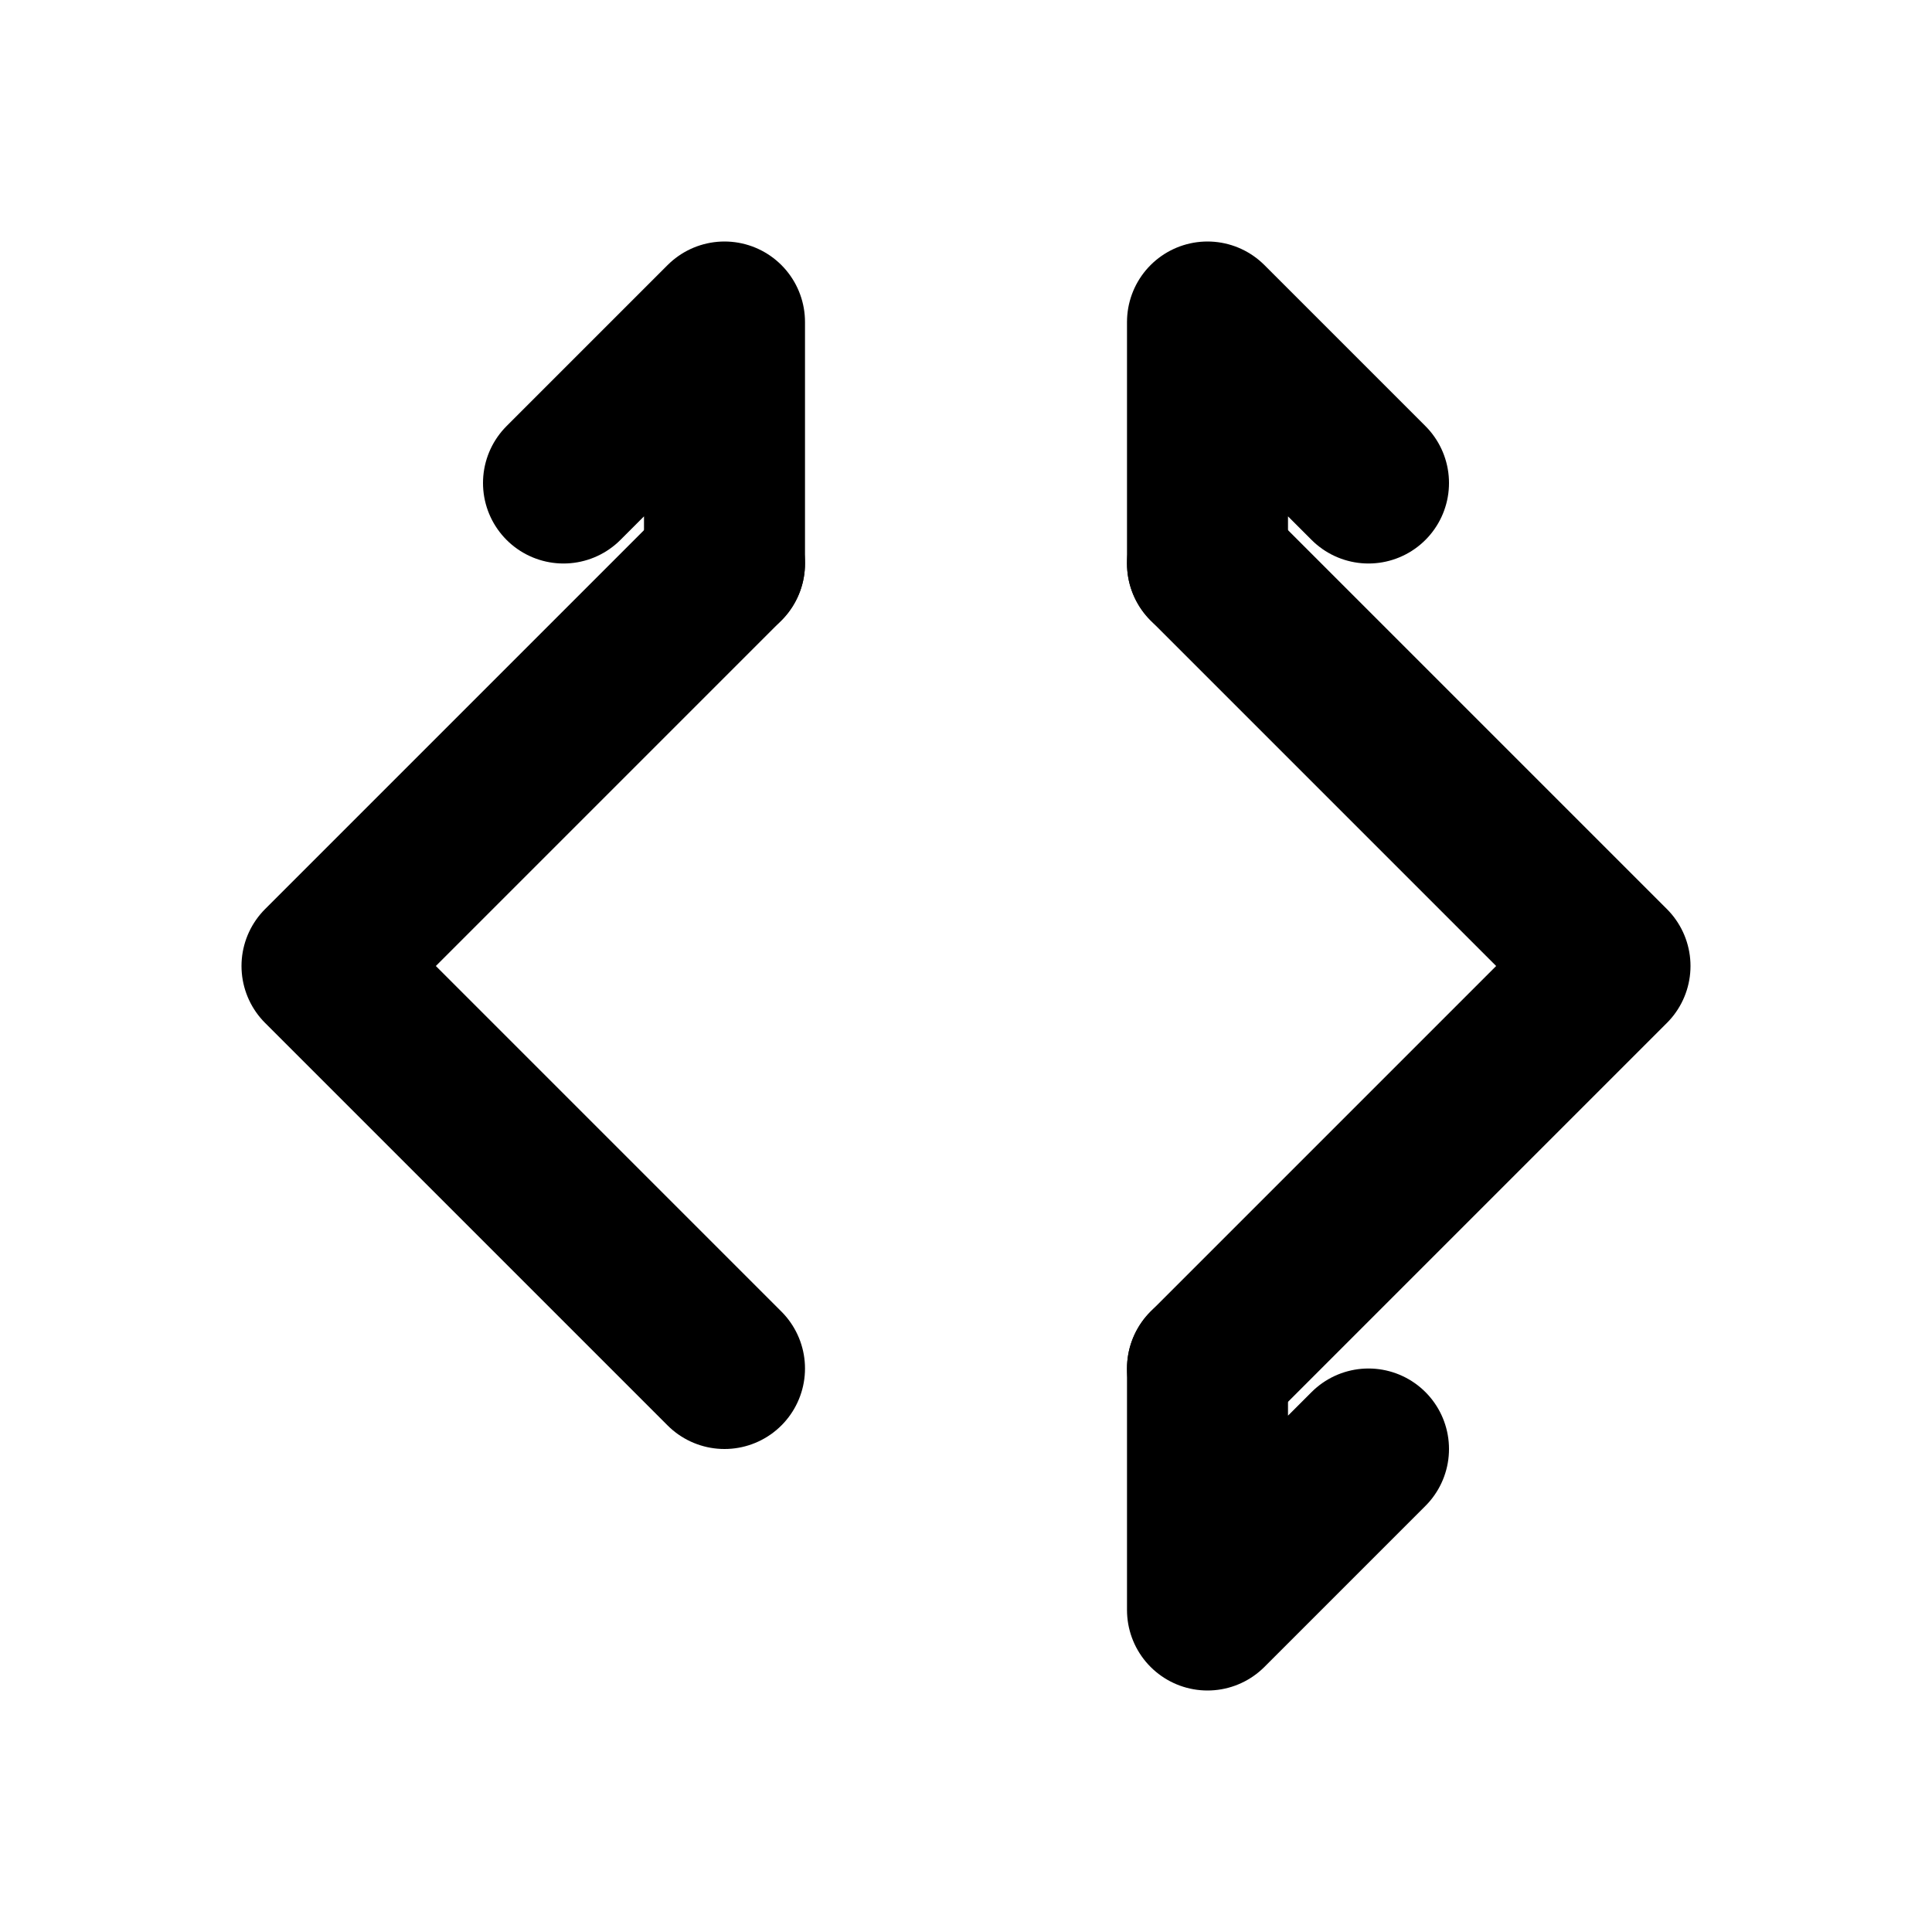
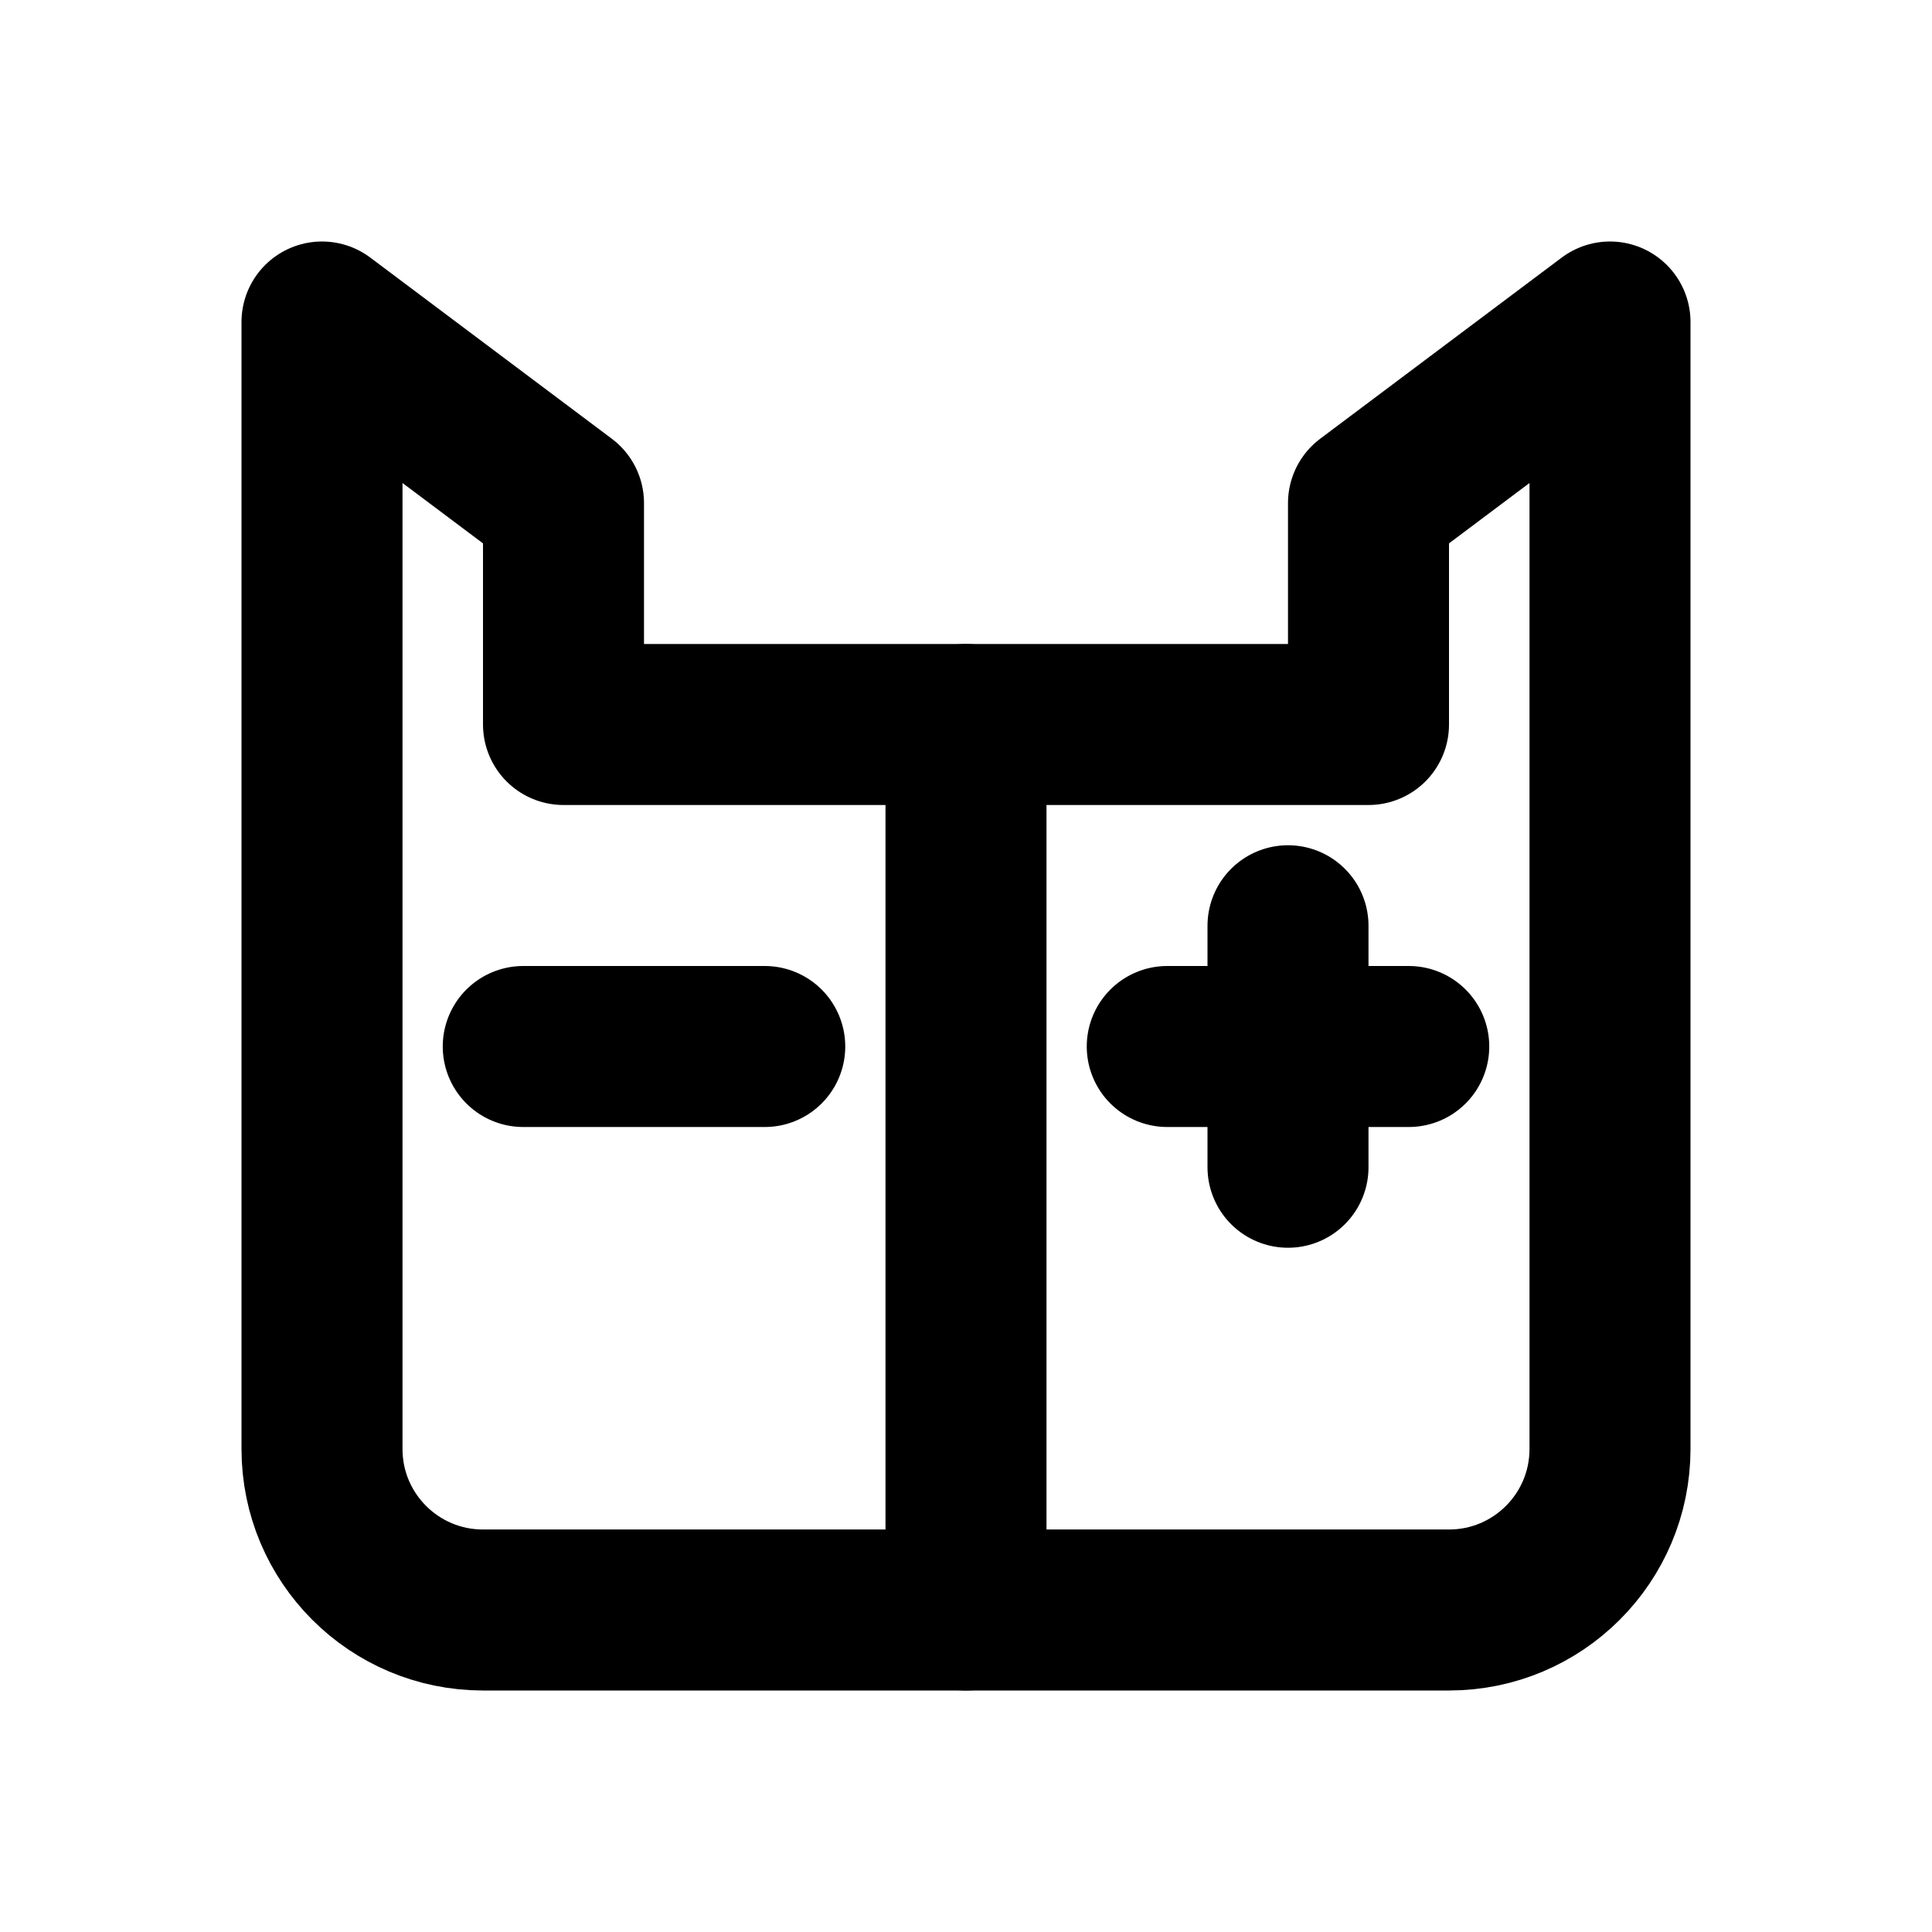
<svg xmlns="http://www.w3.org/2000/svg" viewBox="0 0 24 24" fill="none" stroke="currentColor" stroke-width="2" stroke-linecap="round" stroke-linejoin="round">
-   <path d="m9 7-5 5 5 5" />
-   <path d="m15 7 5 5-5 5" />
-   <path d="M9 7V4L7 6" />
-   <path d="M15 7V4l2 2" />
-   <path d="M15 17v3l2-2" />
+   <path d="M4 4l3 2.25V9h10V6.25L20 4v14a2 2 0 0 1-2 2H6a2 2 0 0 1-2-2Z" />
+   <path d="M12 9v11" />
+   <path d="M6.5 13h3" />
+   <path d="M14.5 13h3" />
+   <path d="M16 11.5v3" />
</svg>
